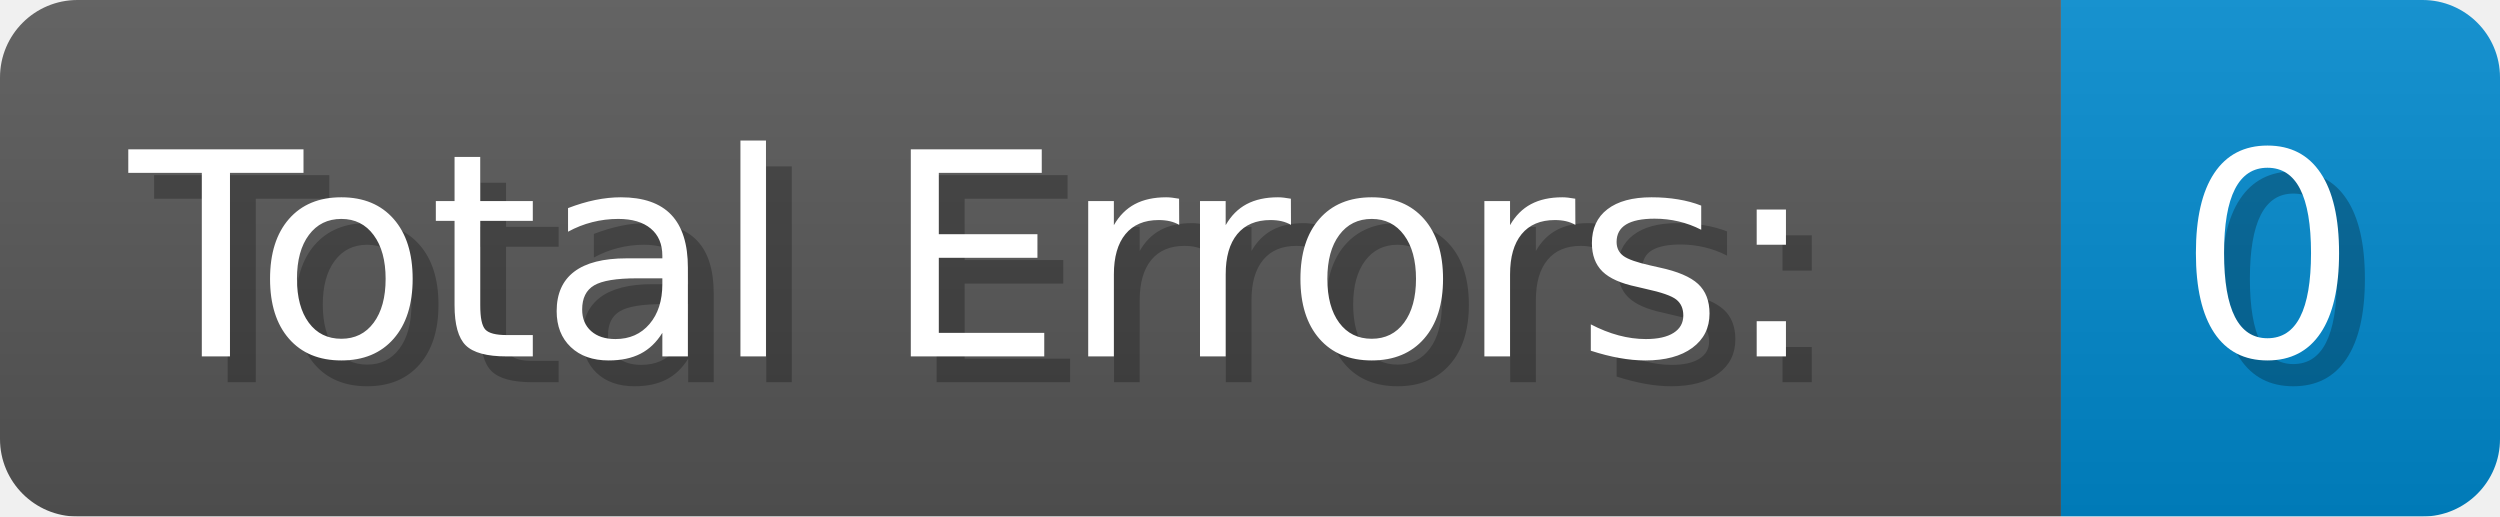
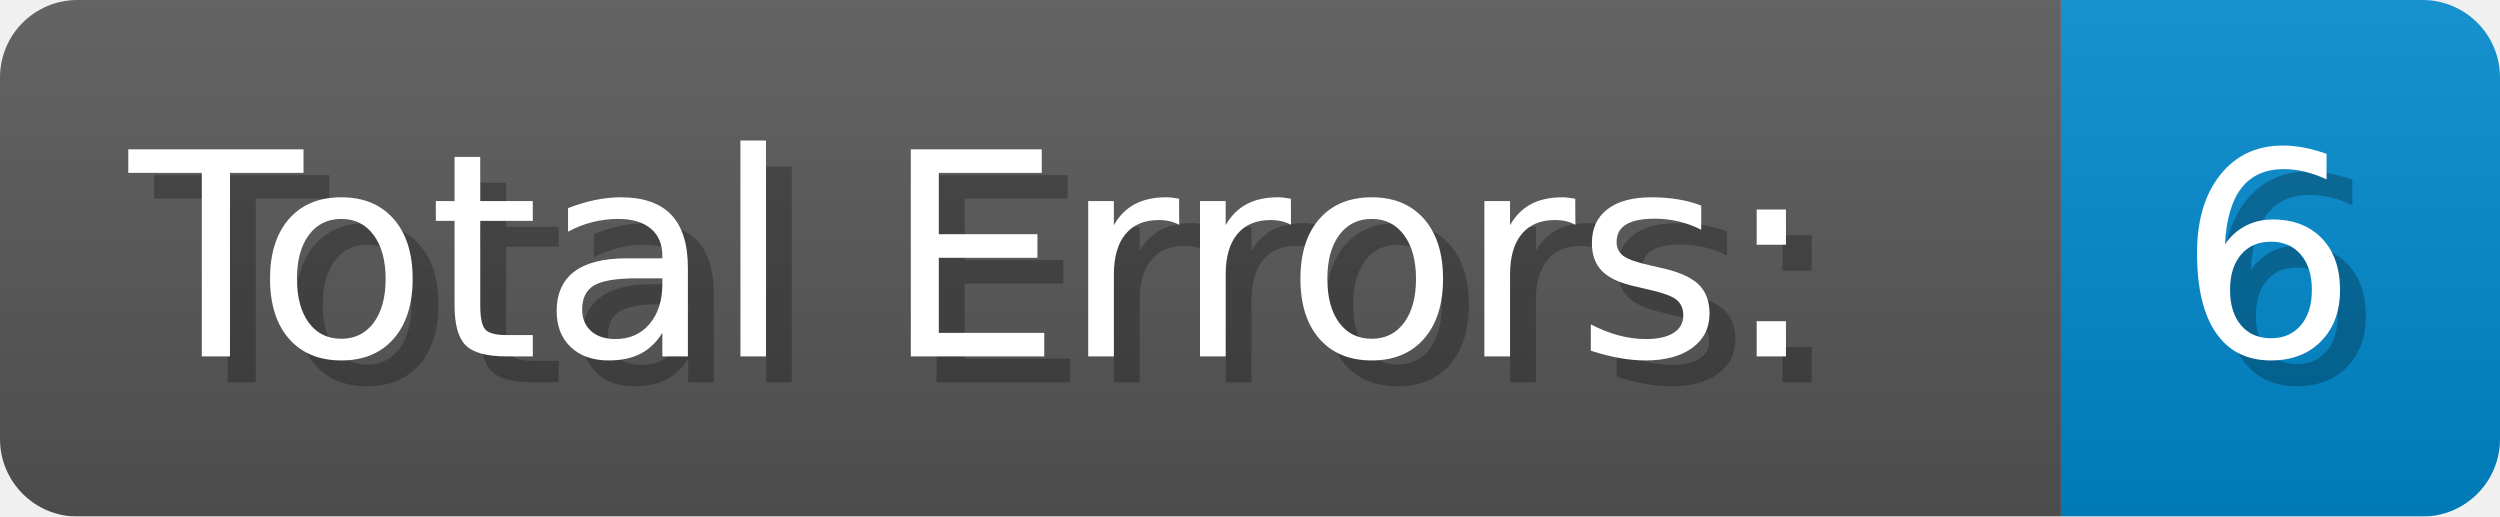
- <svg xmlns="http://www.w3.org/2000/svg" width="145.2" height="30" viewBox="0 0 968 200" role="img" aria-label="Total Errors:: 0">
+ <svg xmlns="http://www.w3.org/2000/svg" width="145.2" height="30" viewBox="0 0 968 200" role="img" aria-label="Total Errors:: 6">
  <linearGradient id="a" x2="0" y2="100%">
    <stop offset="0" stop-opacity=".1" stop-color="#EEE" />
    <stop offset="1" stop-opacity=".1" />
  </linearGradient>
  <mask id="m">
    <rect width="968" height="200" rx="30" fill="#FFF" />
  </mask>
  <g mask="url(#m)">
    <rect width="798" height="200" fill="#555" />
    <rect width="170" height="200" fill="#08C" x="798" />
    <rect width="968" height="200" fill="url(#a)" />
  </g>
  <g aria-hidden="true" fill="#fff" text-anchor="start" font-family="Verdana,DejaVu Sans,sans-serif" font-size="110">
    <text x="60" y="148" textLength="698" fill="#000" opacity="0.25">Total Errors:</text>
    <text x="50" y="138" textLength="698">Total Errors:</text>
-     <text x="853" y="148" textLength="70" fill="#000" opacity="0.25">0</text>
-     <text x="843" y="138" textLength="70">0</text>
+     <text x="853" y="148" textLength="70" fill="#000" opacity="0.25">6</text>
+     <text x="843" y="138" textLength="70">6</text>
  </g>
</svg>
